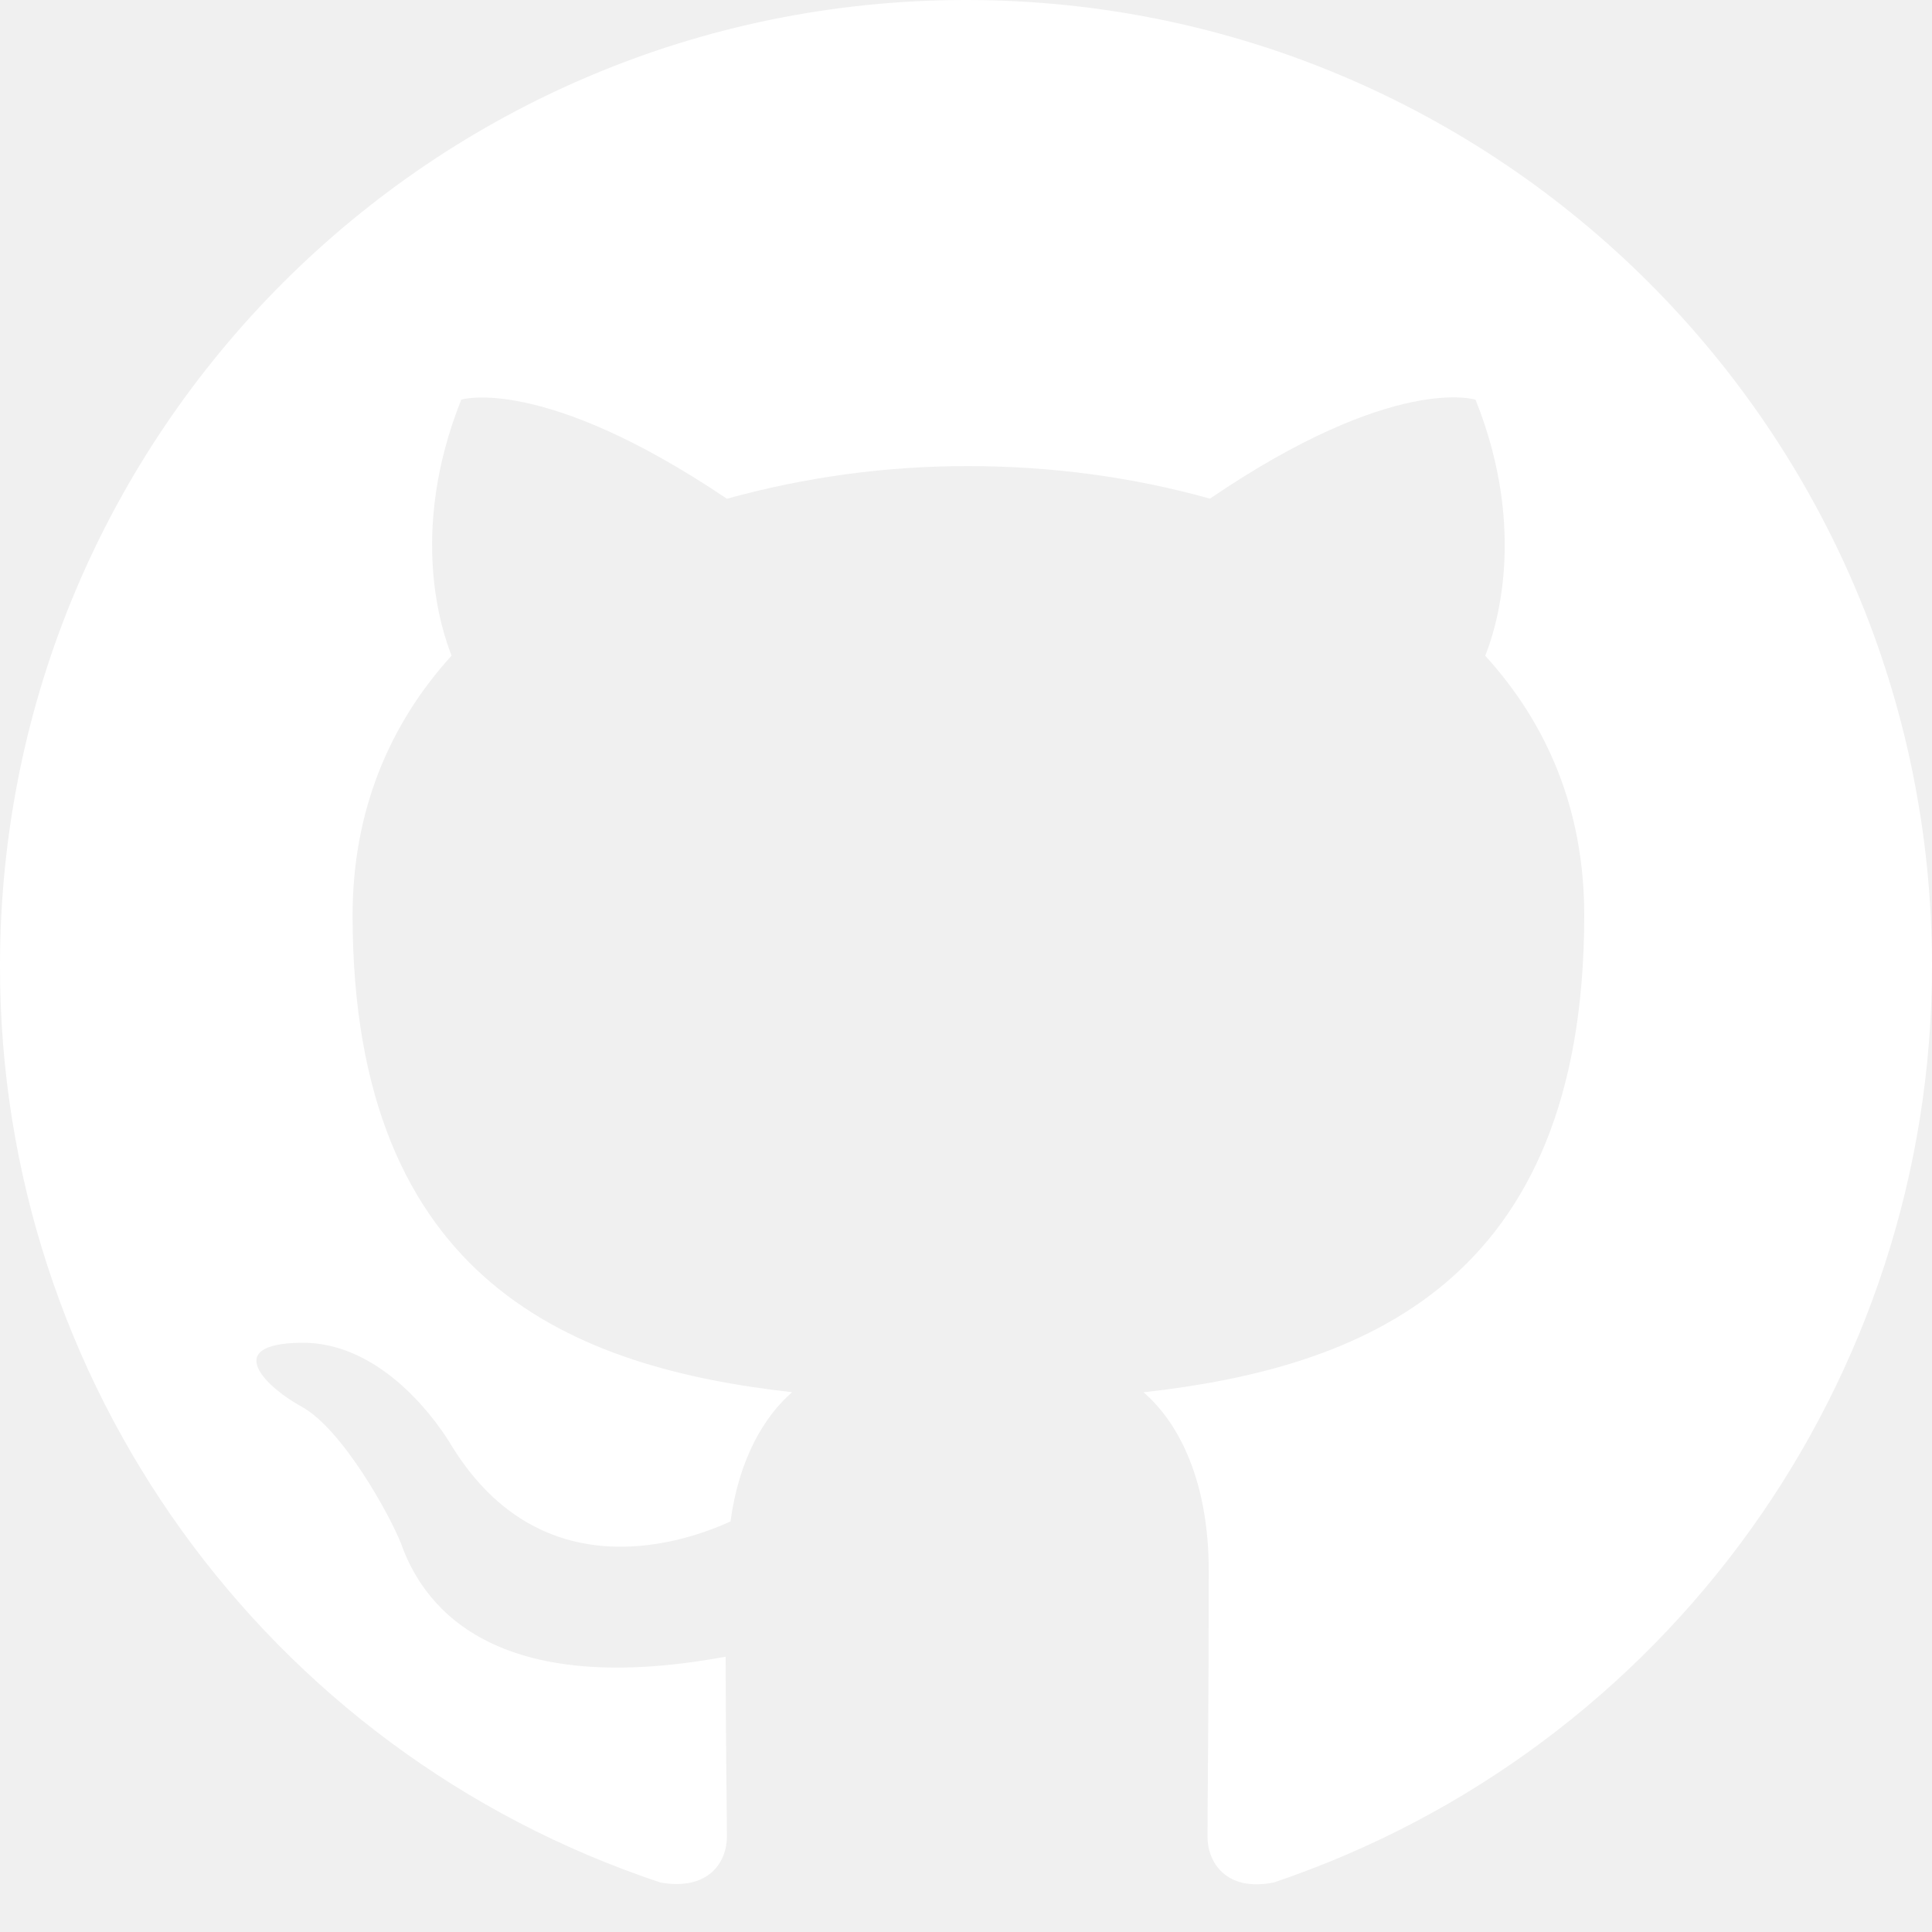
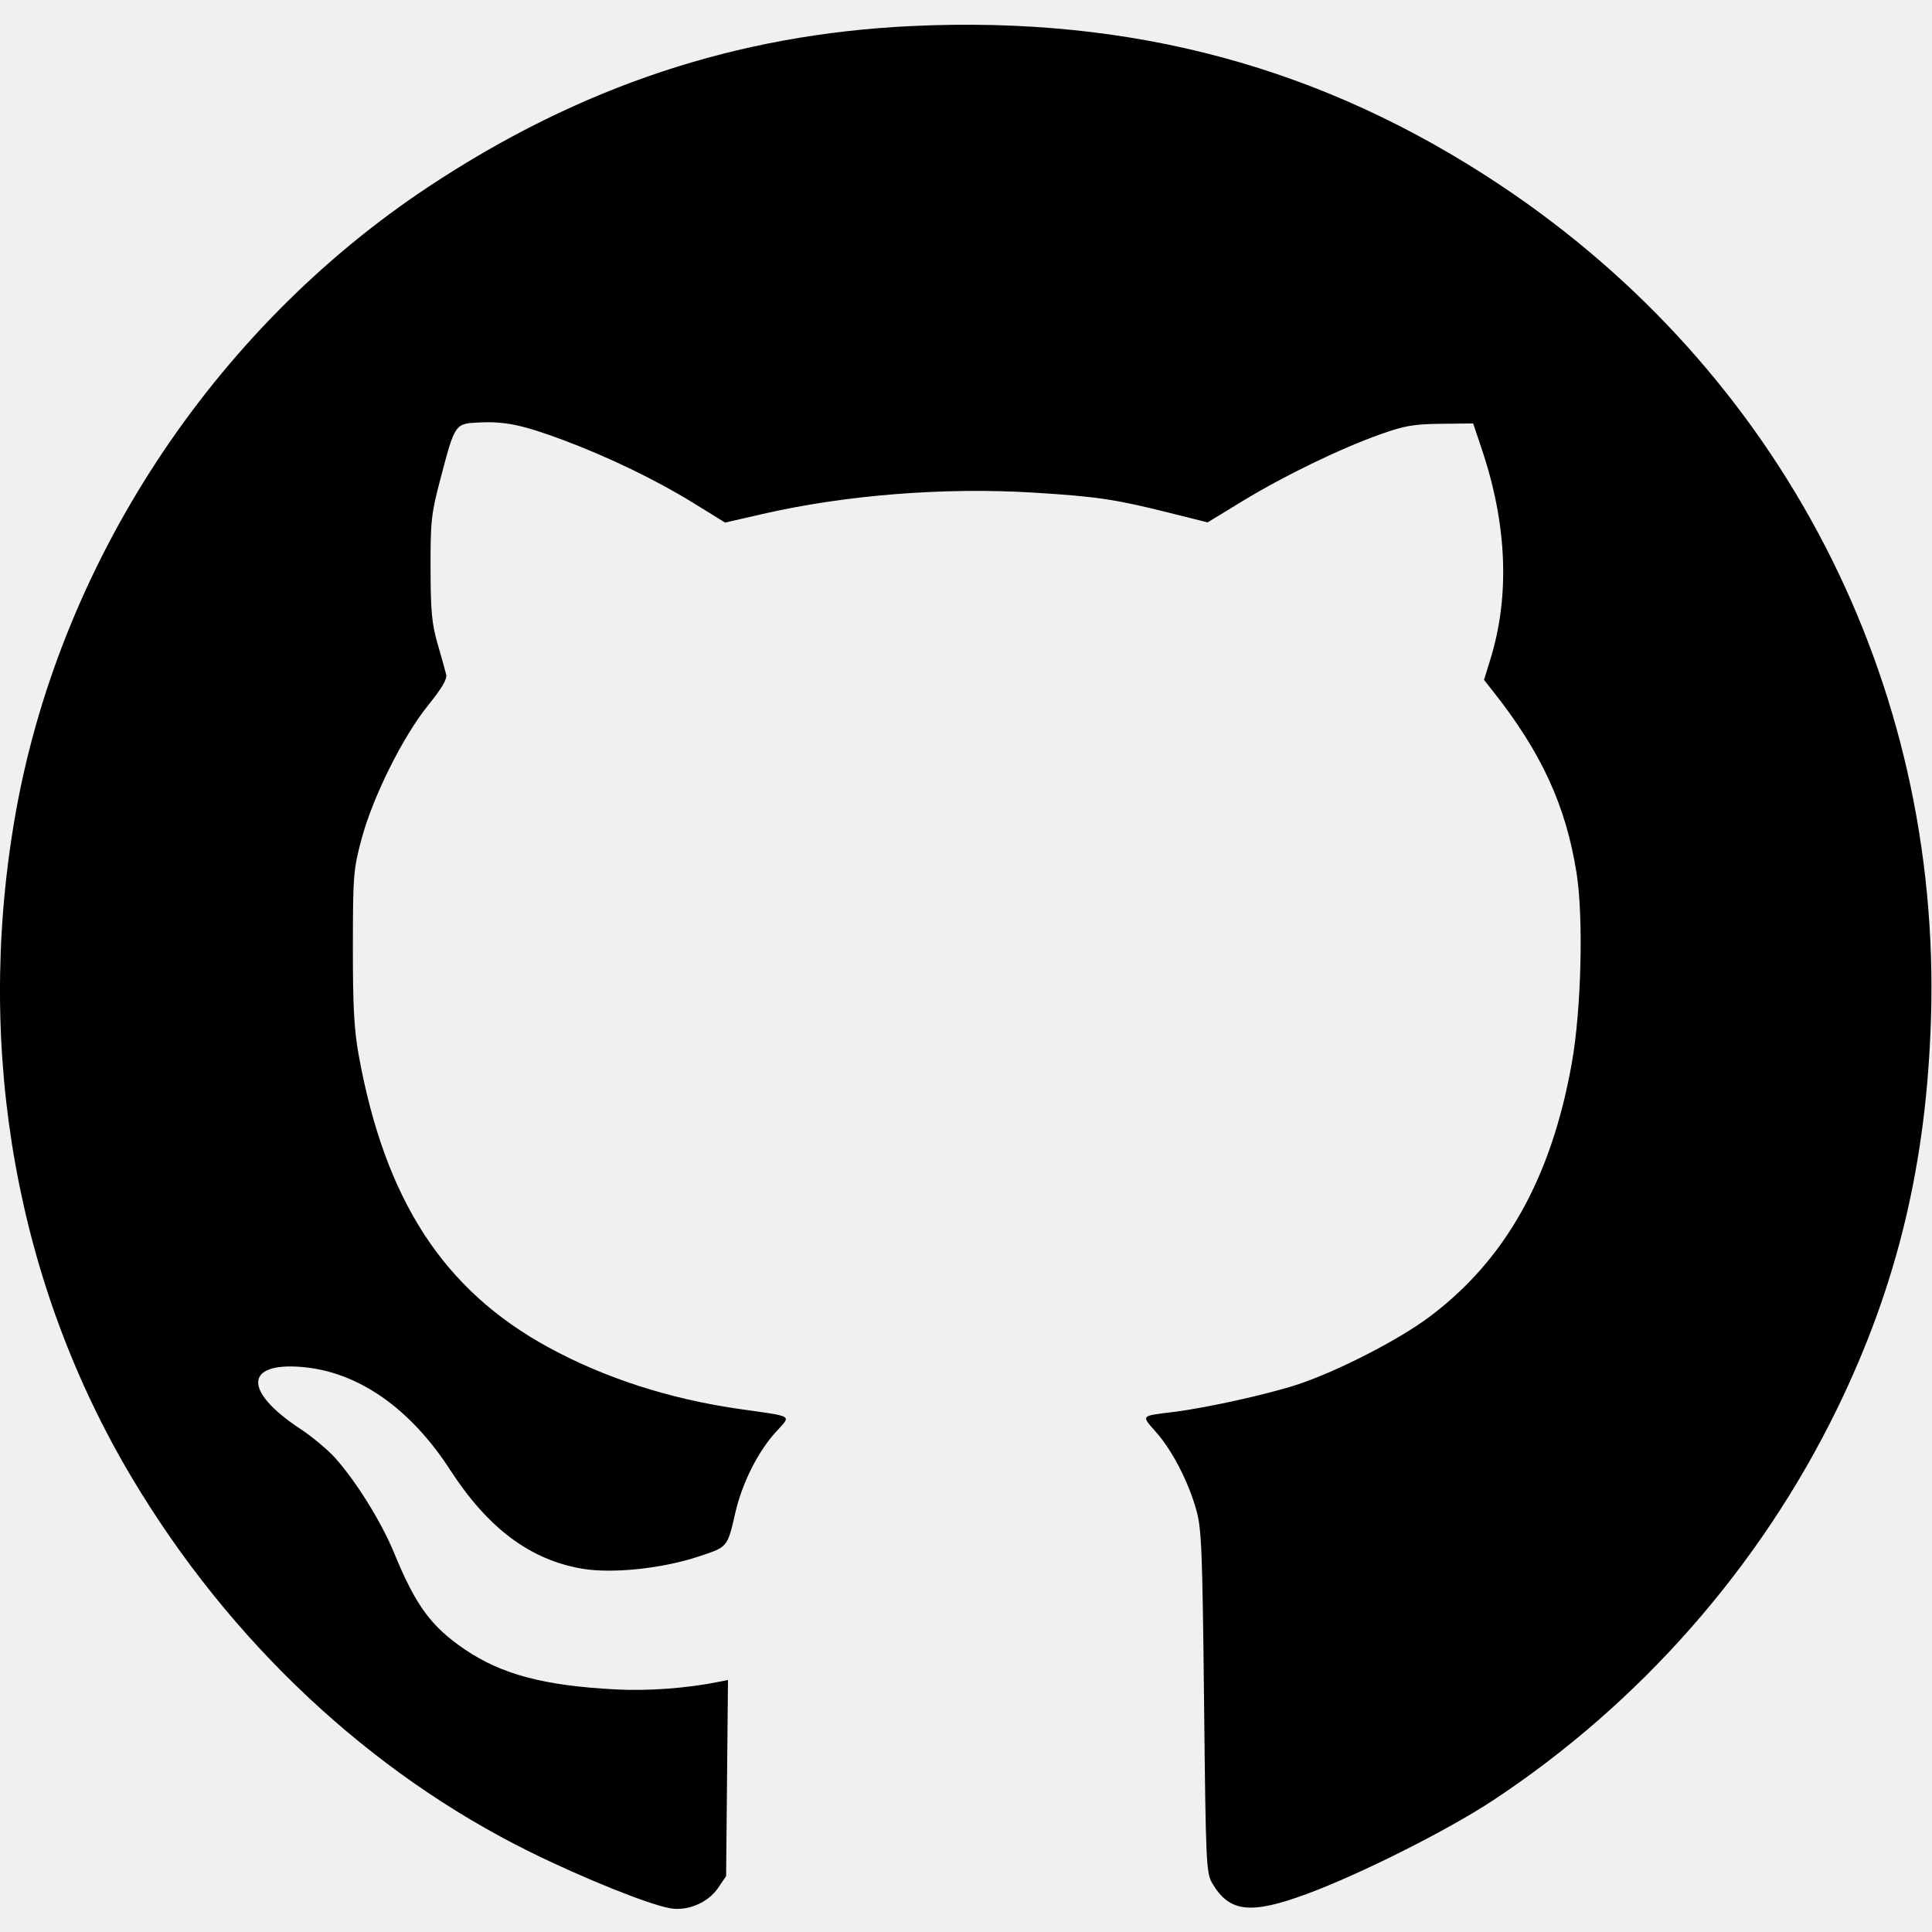
- <svg xmlns="http://www.w3.org/2000/svg" xml:space="preserve" fill="none" viewBox="0 0 20 20">
-   <path fill="#fff" fill-rule="evenodd" d="M10 0C4.475 0 0 4.475 0 10a9.99 9.99 0 0 0 6.838 9.488c.5.087.687-.213.687-.476 0-.237-.013-1.024-.013-1.862-2.512.463-3.162-.612-3.362-1.175-.113-.287-.6-1.175-1.025-1.412-.35-.188-.85-.65-.013-.663.788-.013 1.35.725 1.538 1.025.9 1.512 2.337 1.087 2.912.825.088-.65.35-1.088.638-1.338-2.225-.25-4.55-1.112-4.55-4.937 0-1.088.387-1.987 1.025-2.688-.1-.25-.45-1.274.1-2.65 0 0 .837-.262 2.75 1.026a9.3 9.3 0 0 1 2.5-.338c.85 0 1.7.112 2.5.337 1.912-1.3 2.75-1.024 2.75-1.024.55 1.375.2 2.4.1 2.65.637.7 1.025 1.587 1.025 2.687 0 3.838-2.337 4.688-4.562 4.938.362.312.675.912.675 1.85 0 1.337-.013 2.412-.013 2.75 0 .262.188.574.688.474A10.02 10.02 0 0 0 20 10c0-5.525-4.475-10-10-10" clip-rule="evenodd" />
+ <svg xmlns="http://www.w3.org/2000/svg" xml:space="preserve" viewBox="0 0 438.549 438.549">
+   <path fill-rule="evenodd" d="M206.849 5.916C167.244 7.794 131.73 19.601 97.391 42.309 48.034 74.947 12.974 128.596 3.237 186.383c-8.876 52.681.614 105.428 26.867 149.336 22.048 36.873 53.732 66.619 90.132 84.616 12.196 6.031 27.266 12.081 31.988 12.844 3.973.641 8.516-1.309 10.77-4.624l1.827-2.687.214-22.263.213-22.262-2.09.418c-7.425 1.485-16.075 2.116-23.553 1.717-16.18-.861-25.755-3.411-34.103-9.079-7.627-5.18-11.146-9.968-15.968-21.728-2.913-7.104-8.565-16.237-13.422-21.689-1.672-1.877-5.271-4.883-7.999-6.68-12.858-8.471-12.64-15.118.46-14.005 12.681 1.078 24.516 9.305 33.613 23.366 8.553 13.219 18.13 20.392 29.924 22.413 6.859 1.175 18.138-.004 26.51-2.771 6.613-2.185 6.482-2.027 8.318-10.026 1.503-6.547 5.048-13.642 9.028-18.069 3.714-4.131 4.596-3.552-8.221-5.396-15.82-2.277-30.46-7.006-43.225-13.961-23.884-13.015-37.173-33.504-43.12-66.478-1.03-5.714-1.314-11.058-1.299-24.486.018-16.298.119-17.55 1.98-24.486 2.565-9.559 9.382-23.236 15.12-30.333 3.077-3.805 4.325-5.929 4.081-6.943-.193-.804-1.065-3.929-1.937-6.944-1.327-4.584-1.591-7.398-1.612-17.177-.023-10.765.153-12.373 2.223-20.237 3.345-12.709 3.277-12.609 8.881-12.874 5.786-.273 9.833.574 18.917 3.958 10.234 3.813 21.21 9.113 29.564 14.275l7.274 4.496 8.52-1.955c18.807-4.317 41.204-6.088 61.397-4.854 14.313.874 18.619 1.509 30.64 4.519l8.964 2.244 7.912-4.822c9.404-5.732 22.074-11.88 31.172-15.126 5.622-2.006 7.641-2.36 13.887-2.431l7.31-.084 2.016 6.013c5.686 16.956 6.335 33.148 1.903 47.497l-1.453 4.705 2.056 2.6c10.991 13.897 16.53 25.949 18.951 41.236 1.599 10.091 1.077 31.017-1.074 43.117-4.65 26.156-15.108 44.775-32.402 57.688-6.968 5.203-20.675 12.239-29.723 15.257-6.617 2.207-20.768 5.349-28.249 6.273-7.632.941-7.423.7-3.984 4.598 3.673 4.162 7.334 11.259 9.133 17.7 1.177 4.215 1.373 9.122 1.743 43.49.398 37.017.482 38.848 1.878 41.22 3.885 6.594 8.715 7.123 21.562 2.361 12.075-4.475 31.842-14.409 42.028-21.121 33.462-22.051 60.739-53.072 78.235-88.974 13.661-28.034 20.323-55.792 21.311-88.806 2.285-76.295-34.031-146.503-97.719-188.916-40.273-26.82-83.565-38.517-133.757-36.137" />
</svg>
